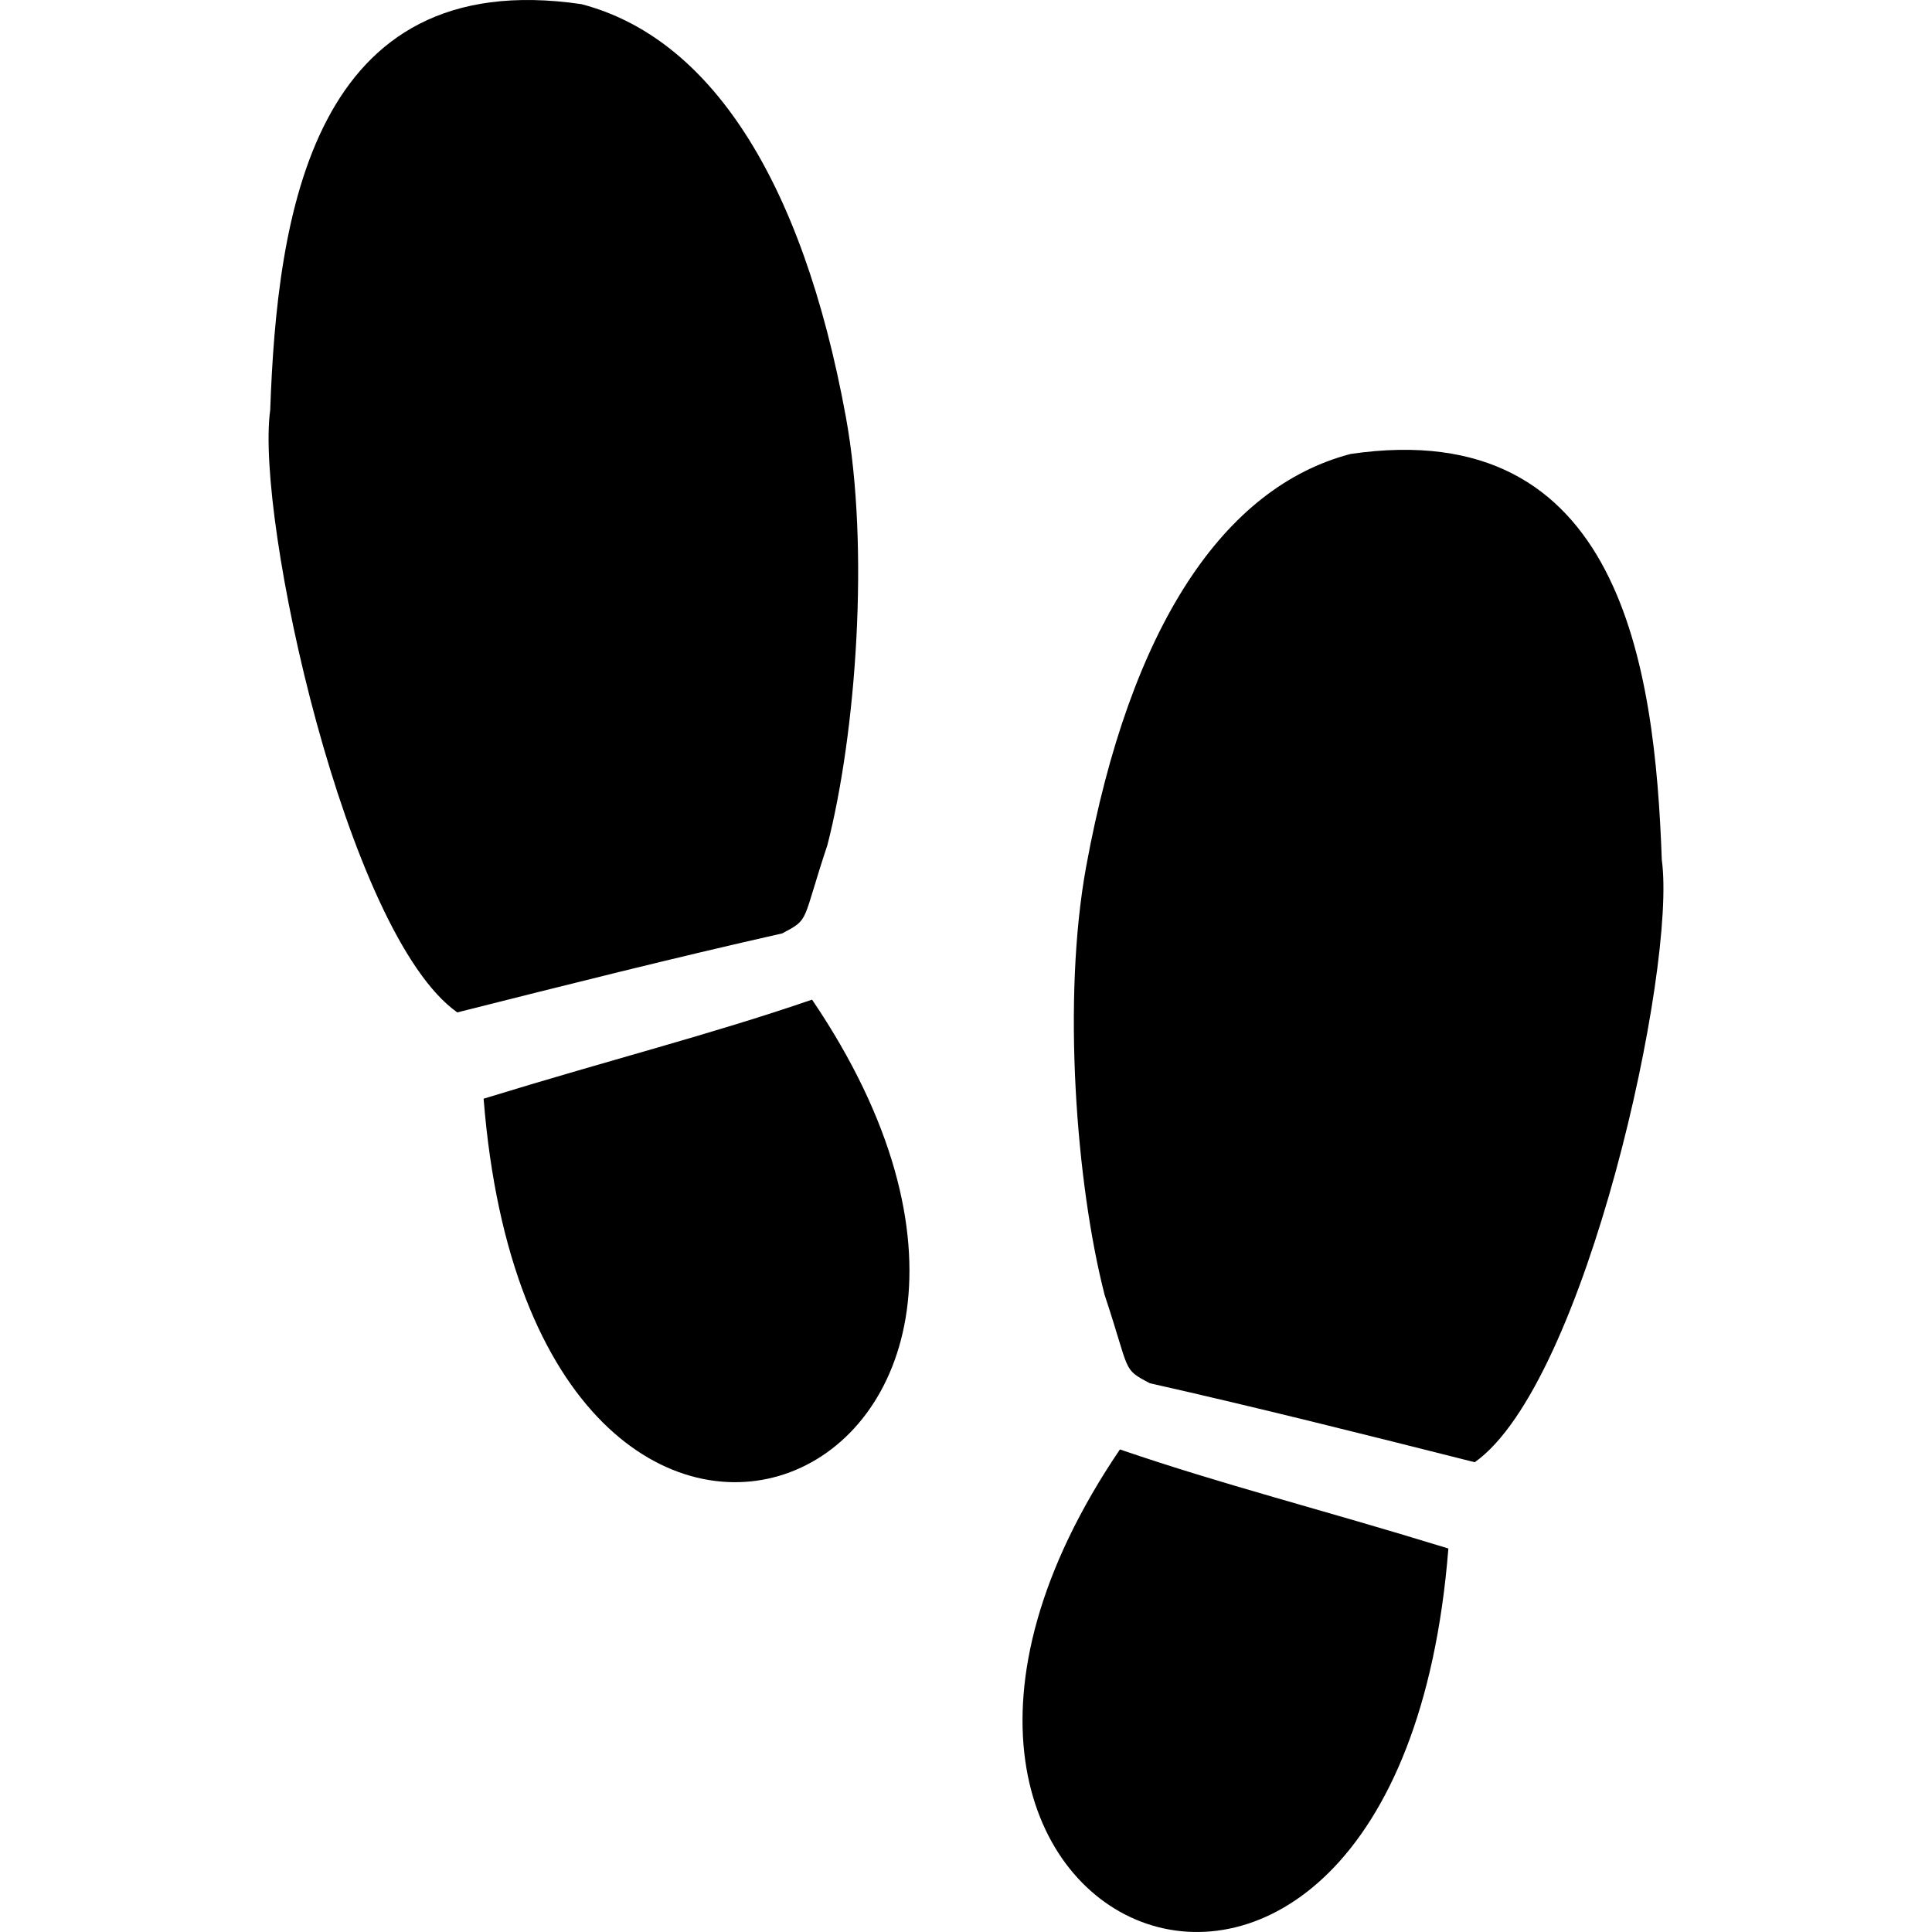
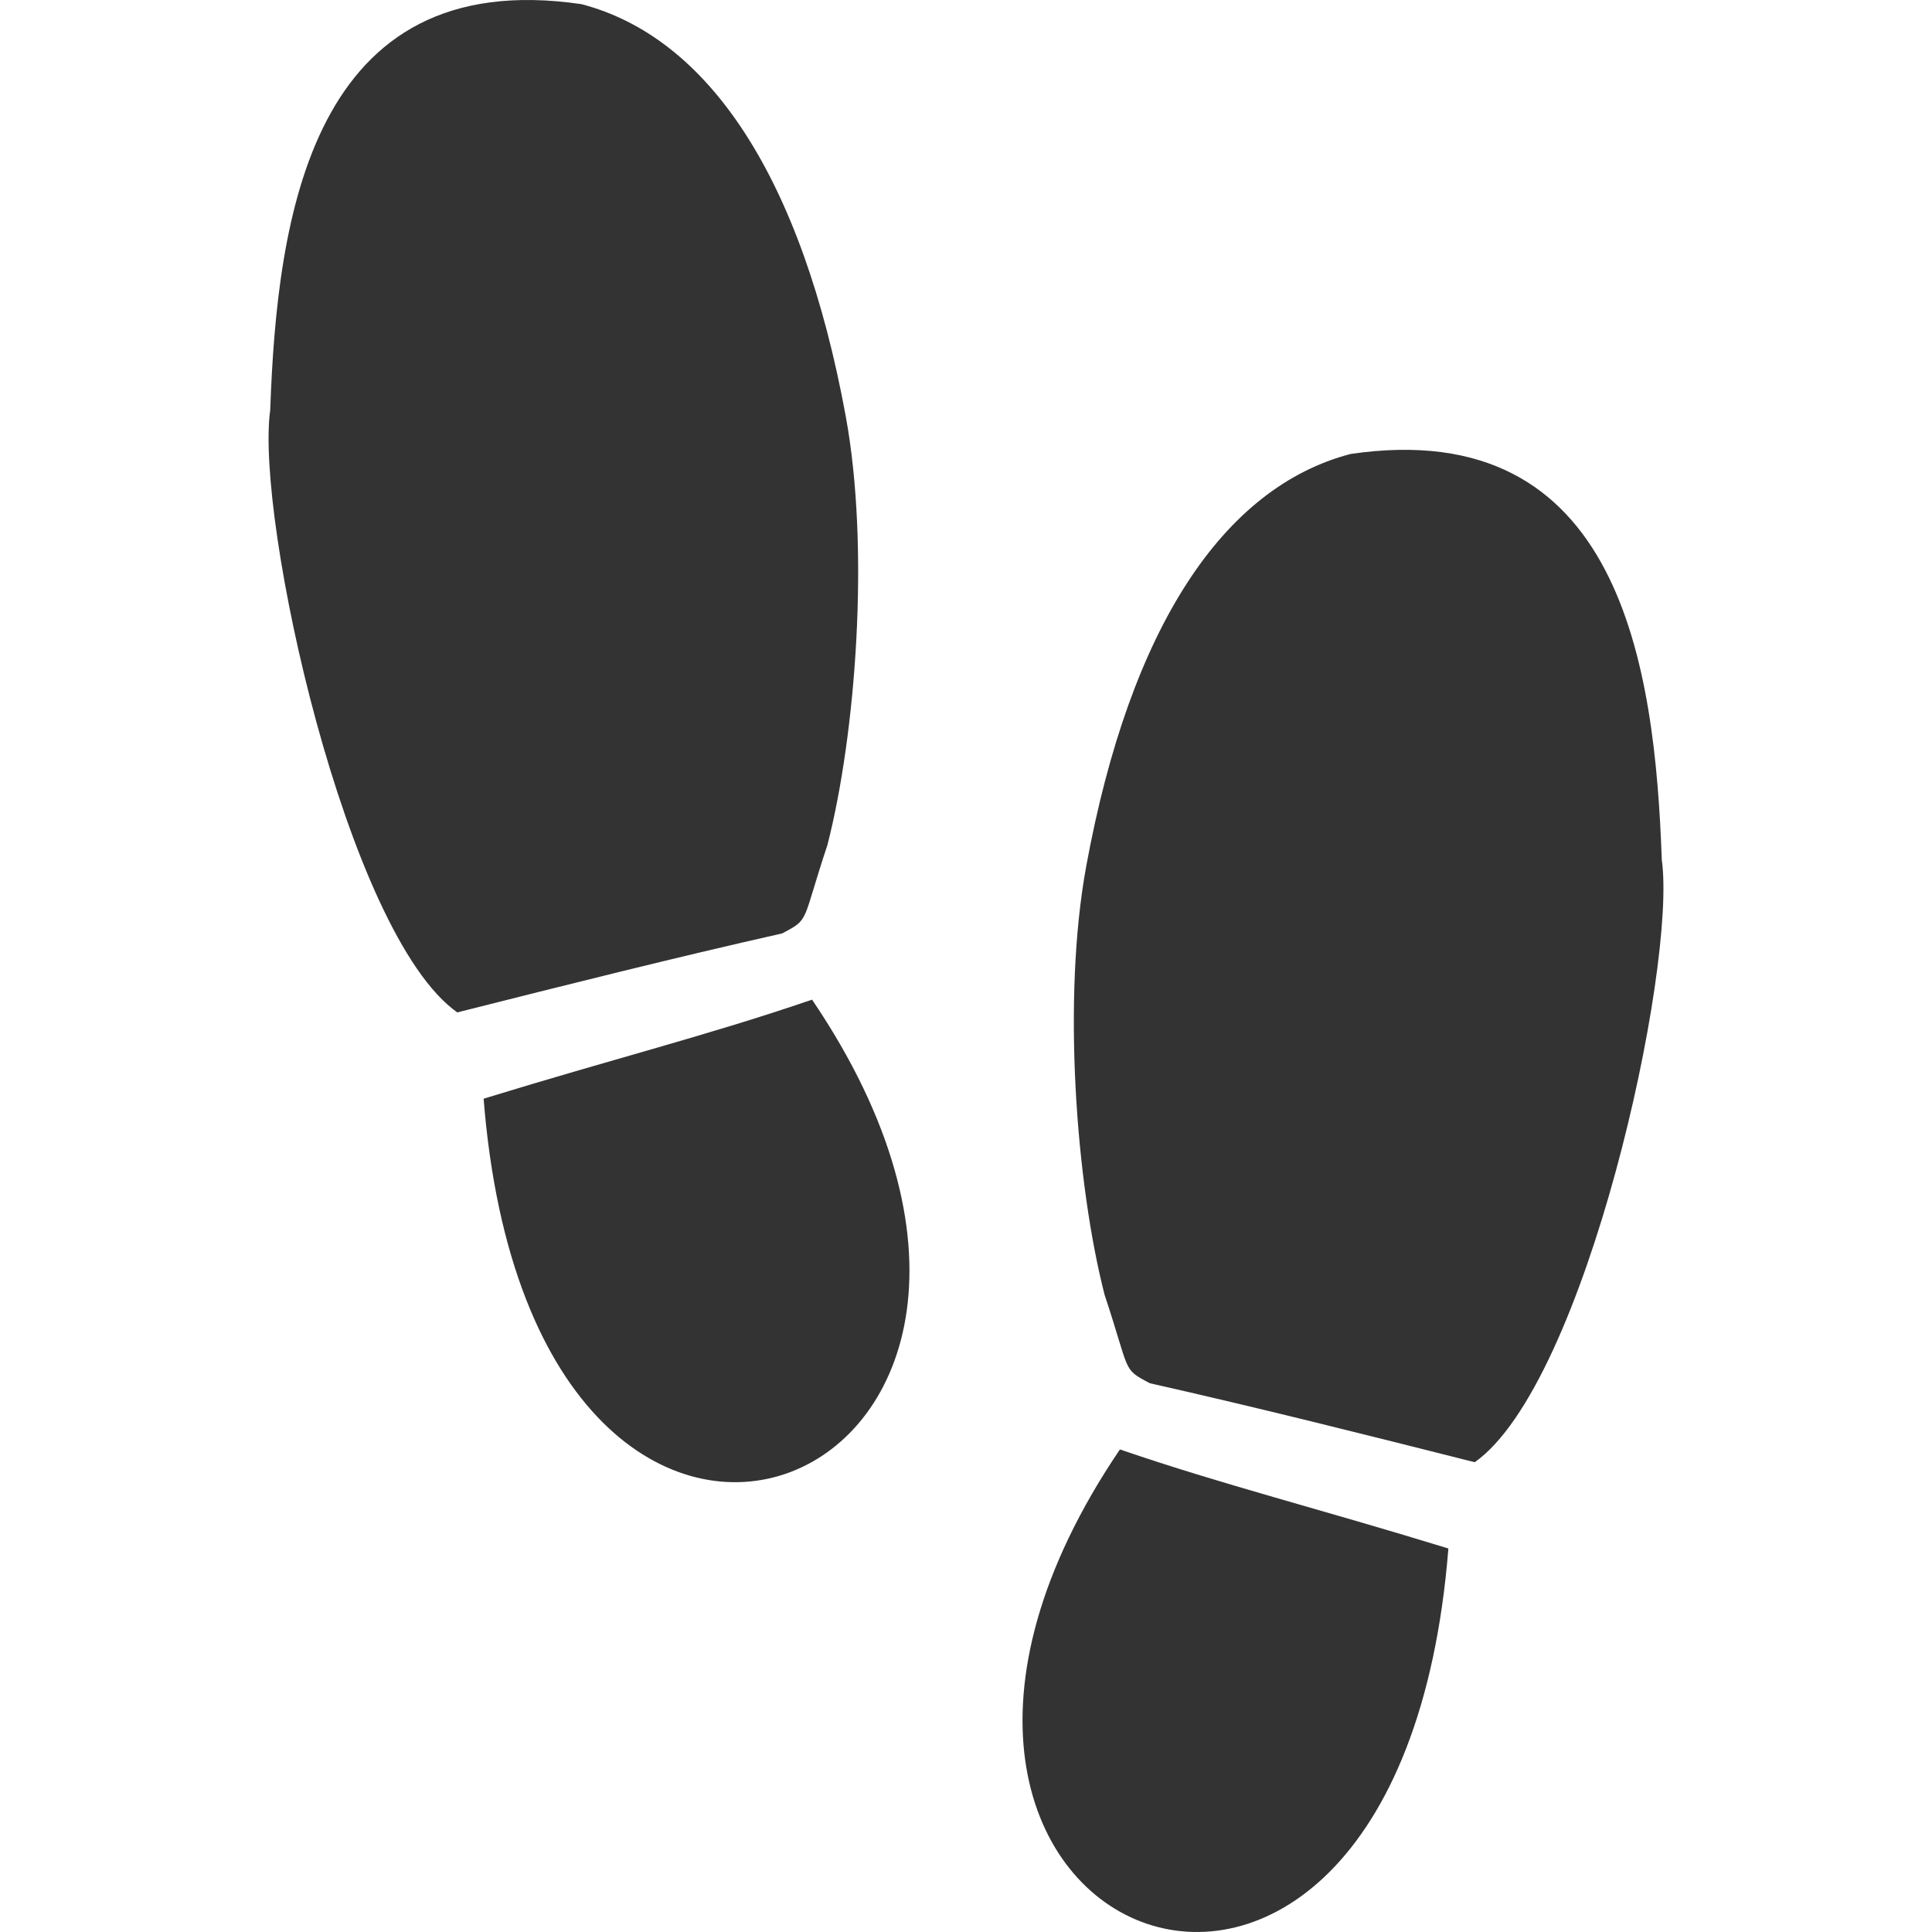
<svg xmlns="http://www.w3.org/2000/svg" version="1.1" id="Capa_1" x="0px" y="0px" width="515.458px" height="515.458px" viewBox="0 0 515.458 515.458" style="enable-background:new 0 0 515.458 515.458;" xml:space="preserve">
-   <g>
-     <path d="M298.794,386.711c27.805,9.522,52.357,15.587,87.633,26.427C372.875,584.374,210.952,516.371,298.794,386.711z    M443.366,229.409c-1.826-51.415-10.882-118.86-83.017-108.292c-33.815,8.825-58.8,45.962-70.551,110.035   c-6.454,35.229-2.701,84.678,4.912,114.32c6.951,20.889,4.587,19.605,12.058,23.572c28.916,6.514,57.542,13.725,86.693,21.078   C423.075,369.209,447.397,258.182,443.366,229.409z M220.752,225.463c7.607-29.646,11.36-79.095,4.909-114.32   C213.919,47.067,188.931,9.924,155.11,1.105C82.975-9.463,73.919,57.981,72.093,109.399   c-4.031,28.768,20.294,139.802,49.911,160.711c29.149-7.353,57.771-14.558,86.696-21.078   C216.162,245.069,213.798,246.352,220.752,225.463z M129.029,293.132c13.547,171.234,175.47,103.231,87.63-26.427   C188.854,276.228,164.304,282.292,129.029,293.132z" />
+   <defs id="defs39" />
+   <g id="g4" style="fill:#333333;fill-opacity:1">
+     <path d="M298.794,386.711c27.805,9.522,52.357,15.587,87.633,26.427C372.875,584.374,210.952,516.371,298.794,386.711z    M443.366,229.409c-1.826-51.415-10.882-118.86-83.017-108.292c-33.815,8.825-58.8,45.962-70.551,110.035   c-6.454,35.229-2.701,84.678,4.912,114.32c6.951,20.889,4.587,19.605,12.058,23.572c28.916,6.514,57.542,13.725,86.693,21.078   C423.075,369.209,447.397,258.182,443.366,229.409z M220.752,225.463c7.607-29.646,11.36-79.095,4.909-114.32   C213.919,47.067,188.931,9.924,155.11,1.105C82.975-9.463,73.919,57.981,72.093,109.399   c-4.031,28.768,20.294,139.802,49.911,160.711c29.149-7.353,57.771-14.558,86.696-21.078   C216.162,245.069,213.798,246.352,220.752,225.463z M129.029,293.132c13.547,171.234,175.47,103.231,87.63-26.427   C188.854,276.228,164.304,282.292,129.029,293.132z" id="path2" style="fill:#333333;fill-opacity:1" />
  </g>
-   <g>
+   <g id="g6">
</g>
-   <g>
+   <g id="g8">
</g>
-   <g>
+   <g id="g10">
</g>
-   <g>
+   <g id="g12">
</g>
-   <g>
+   <g id="g14">
</g>
-   <g>
+   <g id="g16">
</g>
-   <g>
+   <g id="g18">
</g>
-   <g>
+   <g id="g20">
</g>
-   <g>
+   <g id="g22">
</g>
-   <g>
+   <g id="g24">
</g>
-   <g>
+   <g id="g26">
</g>
-   <g>
+   <g id="g28">
</g>
-   <g>
+   <g id="g30">
</g>
-   <g>
+   <g id="g32">
</g>
-   <g>
+   <g id="g34">
</g>
</svg>
